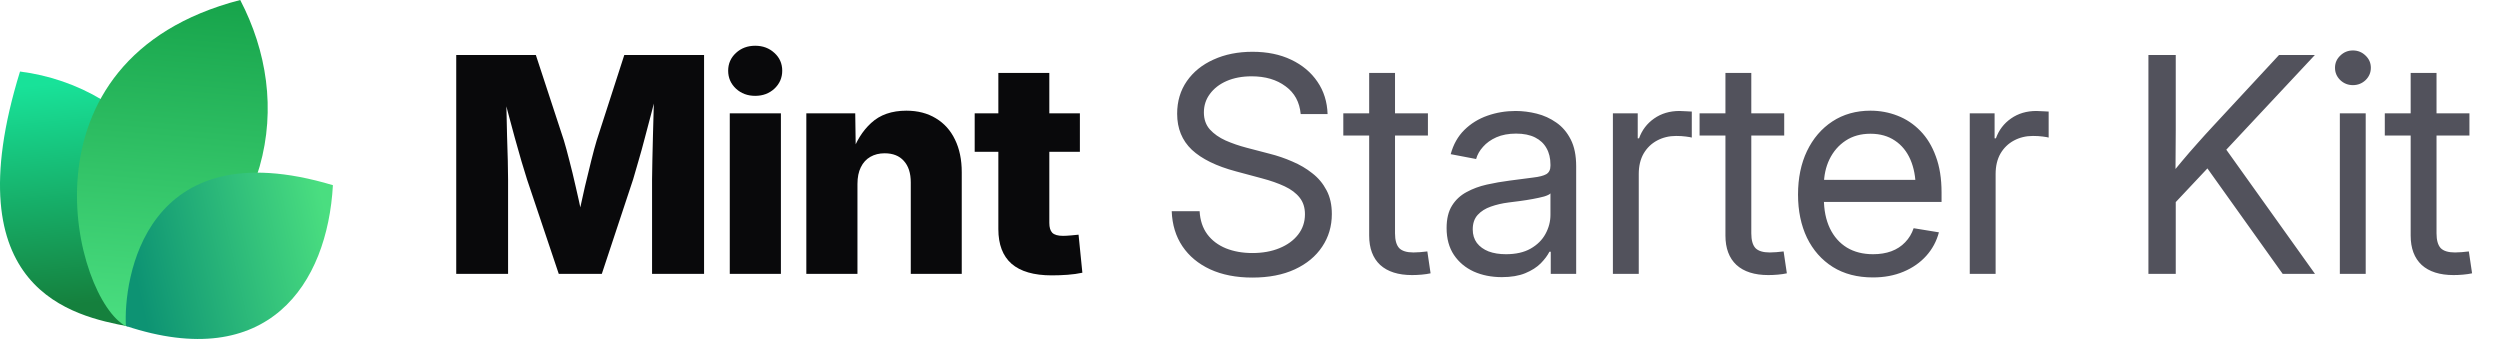
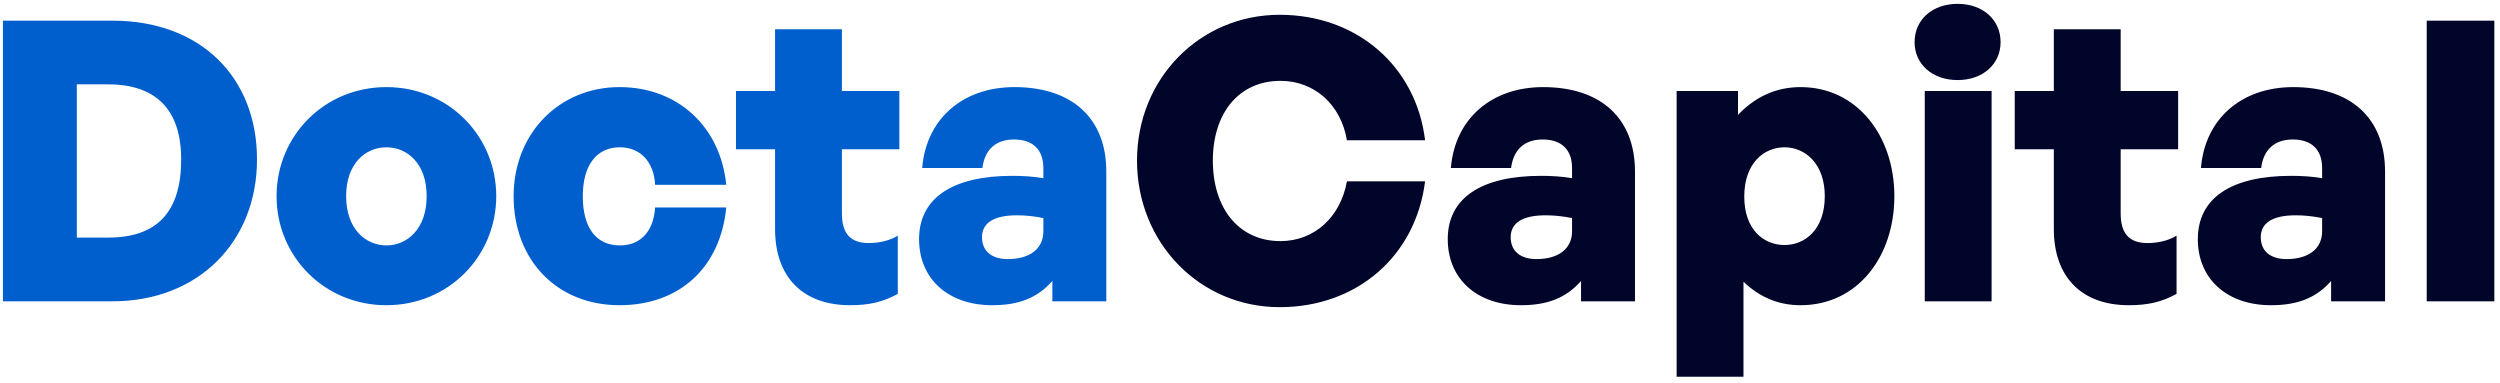
- <svg xmlns="http://www.w3.org/2000/svg" width="177" height="24" viewBox="0 0 177 24" fill="none">
-   <path d="M9.061 23.108C5.268 22.377 -3.391 20.627 1.417 5.064C9.634 6.099 16.973 14.064 9.061 23.108Z" fill="url(#paint0_linear_17557_2020)" />
-   <path d="M8.919 23.094C5.276 21.222 0.784 4.209 17.007 0C20.757 7.193 19.621 16.545 8.919 23.094Z" fill="url(#paint1_linear_17557_2020)" />
-   <path d="M8.914 23.079C8.735 19.882 10.159 9.085 23.57 13.111C23.181 20.123 18.984 26.418 8.914 23.079Z" fill="url(#paint2_linear_17557_2020)" />
-   <path d="M32.301 19.392V3.894H37.938L39.925 9.948C40.036 10.315 40.164 10.787 40.31 11.362C40.462 11.938 40.611 12.552 40.757 13.204C40.91 13.855 41.048 14.483 41.173 15.086C41.305 15.682 41.412 16.192 41.495 16.615H40.695C40.771 16.192 40.871 15.682 40.996 15.086C41.128 14.49 41.267 13.866 41.412 13.214C41.565 12.562 41.714 11.948 41.86 11.373C42.005 10.79 42.133 10.315 42.244 9.948L44.2 3.894H49.848V19.392H46.166V12.704C46.166 12.357 46.173 11.917 46.187 11.383C46.2 10.849 46.214 10.27 46.228 9.646C46.249 9.022 46.266 8.391 46.28 7.753C46.301 7.115 46.311 6.519 46.311 5.964H46.623C46.485 6.561 46.332 7.181 46.166 7.826C45.999 8.471 45.833 9.102 45.666 9.719C45.507 10.336 45.351 10.901 45.198 11.414C45.053 11.928 44.928 12.357 44.824 12.704L42.608 19.392H39.561L37.314 12.704C37.203 12.357 37.072 11.928 36.919 11.414C36.773 10.901 36.614 10.34 36.441 9.729C36.274 9.112 36.104 8.481 35.931 7.836C35.764 7.192 35.608 6.567 35.463 5.964H35.827C35.834 6.512 35.844 7.105 35.858 7.743C35.872 8.374 35.886 9.005 35.9 9.636C35.92 10.26 35.938 10.839 35.952 11.373C35.965 11.907 35.972 12.351 35.972 12.704V19.392H32.301ZM51.668 19.392V8.024H55.288V19.392H51.668ZM53.468 6.786C52.927 6.786 52.473 6.616 52.105 6.276C51.738 5.93 51.554 5.507 51.554 5.007C51.554 4.508 51.738 4.088 52.105 3.749C52.473 3.409 52.927 3.239 53.468 3.239C54.009 3.239 54.463 3.409 54.83 3.749C55.198 4.082 55.382 4.501 55.382 5.007C55.382 5.507 55.198 5.93 54.83 6.276C54.463 6.616 54.009 6.786 53.468 6.786ZM60.708 13.027V19.392H57.088V8.024H60.551L60.593 10.967H60.281C60.593 10.024 61.061 9.268 61.685 8.7C62.309 8.124 63.138 7.836 64.171 7.836C64.975 7.836 65.672 8.017 66.262 8.377C66.851 8.731 67.302 9.234 67.614 9.885C67.933 10.537 68.092 11.307 68.092 12.194V19.392H64.483V12.912C64.483 12.26 64.32 11.754 63.994 11.394C63.675 11.033 63.221 10.853 62.632 10.853C62.25 10.853 61.914 10.936 61.623 11.102C61.332 11.269 61.106 11.515 60.947 11.841C60.787 12.16 60.708 12.555 60.708 13.027ZM76.456 8.024V10.749H69.008V8.024H76.456ZM70.683 5.163H74.292V15.783C74.292 16.102 74.361 16.334 74.5 16.48C74.646 16.625 74.899 16.698 75.259 16.698C75.405 16.698 75.596 16.688 75.831 16.667C76.074 16.646 76.251 16.629 76.362 16.615L76.632 19.309C76.313 19.378 75.963 19.427 75.582 19.455C75.207 19.482 74.836 19.496 74.469 19.496C73.2 19.496 72.25 19.222 71.619 18.674C70.995 18.127 70.683 17.308 70.683 16.22V5.163Z" fill="#09090B" />
-   <path d="M88.667 19.652C87.523 19.652 86.528 19.458 85.682 19.07C84.843 18.681 84.188 18.137 83.716 17.437C83.245 16.736 82.992 15.908 82.957 14.951H84.933C84.968 15.596 85.148 16.14 85.474 16.584C85.8 17.021 86.24 17.354 86.795 17.582C87.35 17.804 87.974 17.915 88.667 17.915C89.388 17.915 90.026 17.801 90.581 17.572C91.143 17.343 91.583 17.024 91.902 16.615C92.228 16.199 92.391 15.717 92.391 15.169C92.391 14.698 92.266 14.306 92.017 13.994C91.767 13.675 91.413 13.408 90.956 13.193C90.498 12.978 89.954 12.787 89.323 12.621L87.502 12.132C86.123 11.765 85.082 11.255 84.382 10.603C83.689 9.944 83.342 9.095 83.342 8.055C83.342 7.174 83.571 6.404 84.028 5.746C84.486 5.087 85.117 4.577 85.921 4.217C86.726 3.849 87.645 3.666 88.678 3.666C89.718 3.666 90.63 3.853 91.413 4.227C92.204 4.602 92.824 5.122 93.275 5.787C93.726 6.446 93.965 7.209 93.993 8.076H92.089C92.013 7.23 91.656 6.574 91.018 6.11C90.387 5.638 89.586 5.403 88.615 5.403C87.95 5.403 87.36 5.513 86.847 5.735C86.341 5.957 85.946 6.262 85.661 6.651C85.377 7.032 85.235 7.469 85.235 7.961C85.235 8.447 85.377 8.849 85.661 9.168C85.946 9.48 86.317 9.74 86.774 9.948C87.232 10.149 87.724 10.319 88.251 10.457L89.884 10.884C90.439 11.023 90.977 11.206 91.496 11.435C92.023 11.657 92.495 11.934 92.911 12.267C93.334 12.593 93.67 12.995 93.92 13.474C94.17 13.945 94.294 14.504 94.294 15.149C94.294 16.015 94.066 16.788 93.608 17.468C93.157 18.148 92.512 18.681 91.673 19.07C90.834 19.458 89.832 19.652 88.667 19.652ZM101.097 8.024V9.594H95.106V8.024H101.097ZM96.937 5.163H98.767V16.521C98.767 17 98.865 17.347 99.059 17.562C99.26 17.77 99.6 17.874 100.078 17.874C100.21 17.874 100.366 17.867 100.546 17.853C100.733 17.832 100.903 17.815 101.056 17.801L101.285 19.351C101.097 19.392 100.886 19.423 100.65 19.444C100.414 19.465 100.189 19.475 99.974 19.475C98.996 19.475 98.244 19.236 97.717 18.758C97.197 18.272 96.937 17.579 96.937 16.677V5.163ZM106.33 19.621C105.595 19.621 104.932 19.489 104.343 19.226C103.754 18.955 103.285 18.564 102.939 18.05C102.592 17.53 102.419 16.896 102.419 16.147C102.419 15.495 102.547 14.965 102.804 14.556C103.06 14.146 103.403 13.828 103.833 13.599C104.263 13.363 104.742 13.186 105.269 13.068C105.796 12.95 106.333 12.857 106.881 12.787C107.574 12.69 108.132 12.617 108.555 12.569C108.978 12.52 109.287 12.441 109.481 12.33C109.675 12.212 109.772 12.014 109.772 11.737V11.654C109.772 11.203 109.679 10.815 109.492 10.489C109.311 10.163 109.041 9.91 108.68 9.729C108.32 9.549 107.872 9.459 107.338 9.459C106.805 9.459 106.34 9.546 105.945 9.719C105.556 9.892 105.241 10.118 104.998 10.395C104.755 10.665 104.593 10.953 104.509 11.258L102.71 10.915C102.897 10.222 103.22 9.65 103.677 9.199C104.135 8.748 104.679 8.412 105.31 8.19C105.941 7.968 106.607 7.857 107.307 7.857C107.8 7.857 108.295 7.92 108.795 8.044C109.301 8.169 109.765 8.381 110.188 8.679C110.611 8.97 110.951 9.369 111.208 9.875C111.464 10.374 111.593 11.005 111.593 11.768V19.392H109.793V17.822H109.7C109.568 18.085 109.363 18.359 109.086 18.643C108.809 18.921 108.444 19.153 107.994 19.34C107.543 19.527 106.988 19.621 106.33 19.621ZM106.621 17.998C107.321 17.998 107.904 17.867 108.368 17.603C108.84 17.333 109.19 16.986 109.419 16.563C109.654 16.133 109.772 15.682 109.772 15.211V13.692C109.703 13.769 109.554 13.841 109.325 13.911C109.096 13.973 108.829 14.032 108.524 14.088C108.226 14.143 107.921 14.192 107.609 14.233C107.304 14.275 107.033 14.309 106.798 14.337C106.354 14.393 105.938 14.49 105.549 14.628C105.168 14.76 104.86 14.954 104.624 15.211C104.388 15.467 104.27 15.811 104.27 16.241C104.27 16.615 104.367 16.934 104.561 17.198C104.762 17.461 105.04 17.662 105.393 17.801C105.747 17.933 106.156 17.998 106.621 17.998ZM114.193 19.392V8.024H115.951V9.792H116.045C116.253 9.209 116.61 8.741 117.116 8.388C117.622 8.034 118.219 7.857 118.905 7.857C119.058 7.857 119.217 7.864 119.384 7.878C119.55 7.885 119.682 7.892 119.779 7.899V9.74C119.716 9.719 119.578 9.695 119.363 9.667C119.155 9.639 118.922 9.625 118.666 9.625C118.174 9.625 117.726 9.733 117.324 9.948C116.922 10.163 116.603 10.471 116.367 10.874C116.138 11.276 116.024 11.758 116.024 12.319V19.392H114.193ZM126.322 8.024V9.594H120.33V8.024H126.322ZM122.161 5.163H123.992V16.521C123.992 17 124.089 17.347 124.283 17.562C124.484 17.77 124.824 17.874 125.302 17.874C125.434 17.874 125.59 17.867 125.77 17.853C125.958 17.832 126.127 17.815 126.28 17.801L126.509 19.351C126.322 19.392 126.11 19.423 125.874 19.444C125.639 19.465 125.413 19.475 125.198 19.475C124.221 19.475 123.468 19.236 122.941 18.758C122.421 18.272 122.161 17.579 122.161 16.677V5.163ZM132.604 19.642C131.502 19.642 130.555 19.396 129.765 18.903C128.974 18.404 128.364 17.714 127.934 16.834C127.511 15.946 127.3 14.927 127.3 13.775C127.3 12.611 127.511 11.584 127.934 10.697C128.364 9.802 128.964 9.102 129.734 8.596C130.51 8.089 131.408 7.836 132.428 7.836C133.1 7.836 133.738 7.954 134.341 8.19C134.952 8.426 135.489 8.783 135.954 9.261C136.425 9.74 136.793 10.343 137.056 11.071C137.327 11.792 137.462 12.645 137.462 13.63V14.296H128.433V12.735H136.463L135.631 13.297C135.631 12.541 135.506 11.876 135.257 11.3C135.007 10.725 134.643 10.277 134.165 9.958C133.686 9.632 133.107 9.469 132.428 9.469C131.748 9.469 131.162 9.632 130.67 9.958C130.177 10.284 129.796 10.725 129.526 11.279C129.262 11.827 129.13 12.441 129.13 13.12V14.046C129.13 14.864 129.273 15.572 129.557 16.168C129.841 16.757 130.243 17.211 130.763 17.53C131.283 17.842 131.901 17.998 132.615 17.998C133.093 17.998 133.523 17.929 133.905 17.79C134.293 17.645 134.619 17.433 134.882 17.156C135.153 16.879 135.354 16.546 135.486 16.157L137.275 16.449C137.108 17.08 136.81 17.634 136.38 18.113C135.95 18.591 135.413 18.966 134.768 19.236C134.123 19.507 133.402 19.642 132.604 19.642ZM139.459 19.392V8.024H141.217V9.792H141.311C141.519 9.209 141.876 8.741 142.382 8.388C142.888 8.034 143.485 7.857 144.171 7.857C144.324 7.857 144.483 7.864 144.649 7.878C144.816 7.885 144.948 7.892 145.045 7.899V9.74C144.982 9.719 144.844 9.695 144.629 9.667C144.421 9.639 144.188 9.625 143.932 9.625C143.439 9.625 142.992 9.733 142.59 9.948C142.188 10.163 141.869 10.471 141.633 10.874C141.404 11.276 141.29 11.758 141.29 12.319V19.392H139.459ZM153.429 14.961V12.715C153.783 12.257 154.136 11.82 154.49 11.404C154.844 10.981 155.204 10.565 155.572 10.156C155.939 9.74 156.314 9.327 156.695 8.918L161.355 3.894H163.893L157.277 10.967H157.184L153.429 14.961ZM152.108 19.392V3.894H154.043V9.241L154.022 12.559L154.043 13.505V19.392H152.108ZM161.615 19.392L155.967 11.477L157.173 9.969L163.903 19.392H161.615ZM165.661 19.392V8.024H167.492V19.392H165.661ZM166.587 6.027C166.24 6.027 165.942 5.909 165.692 5.673C165.443 5.43 165.318 5.139 165.318 4.799C165.318 4.459 165.443 4.172 165.692 3.936C165.942 3.693 166.24 3.572 166.587 3.572C166.934 3.572 167.232 3.693 167.482 3.936C167.731 4.172 167.856 4.459 167.856 4.799C167.856 5.139 167.731 5.43 167.482 5.673C167.232 5.909 166.934 6.027 166.587 6.027ZM174.836 8.024V9.594H168.844V8.024H174.836ZM170.675 5.163H172.506V16.521C172.506 17 172.603 17.347 172.797 17.562C172.998 17.77 173.338 17.874 173.816 17.874C173.948 17.874 174.104 17.867 174.284 17.853C174.472 17.832 174.641 17.815 174.794 17.801L175.023 19.351C174.836 19.392 174.624 19.423 174.388 19.444C174.153 19.465 173.927 19.475 173.712 19.475C172.735 19.475 171.982 19.236 171.455 18.758C170.935 18.272 170.675 17.579 170.675 16.677V5.163Z" fill="#52525C" />
-   <defs>
-     <linearGradient id="paint0_linear_17557_2020" x1="3.776" y1="5.916" x2="5.232" y2="21.559" gradientUnits="userSpaceOnUse">
-       <stop stop-color="#18E299" />
-       <stop offset="1" stop-color="#15803D" />
-     </linearGradient>
-     <linearGradient id="paint1_linear_17557_2020" x1="12.171" y1="-0.718" x2="10.19" y2="22.983" gradientUnits="userSpaceOnUse">
-       <stop stop-color="#16A34A" />
-       <stop offset="1" stop-color="#4ADE80" />
-     </linearGradient>
-     <linearGradient id="paint2_linear_17557_2020" x1="23.133" y1="15.353" x2="9.338" y2="18.52" gradientUnits="userSpaceOnUse">
-       <stop stop-color="#4ADE80" />
-       <stop offset="1" stop-color="#0D9373" />
-     </linearGradient>
-   </defs>
+ <svg xmlns="http://www.w3.org/2000/svg" width="307" height="47" viewBox="0 0 307 47" fill="none">
+   <path d="M13.8 37H0.36V2.536H13.8C24.696 2.536 31.56 9.544 31.56 19.576C31.56 29.608 24.456 37 13.8 37ZM9.432 10.36V29.176H13.272C19.272 29.176 22.248 26.056 22.248 19.576C22.248 13.48 19.176 10.36 13.272 10.36H9.432ZM47.45 37.48C39.818 37.48 33.962 31.48 33.962 24.088C33.962 16.696 39.818 10.696 47.45 10.696C55.082 10.696 60.938 16.696 60.938 24.088C60.938 31.48 55.082 37.48 47.45 37.48ZM47.45 30.136C49.994 30.136 52.394 28.12 52.394 24.088C52.394 20.056 49.994 18.088 47.45 18.088C44.906 18.088 42.506 20.056 42.506 24.088C42.506 28.12 44.906 30.136 47.45 30.136ZM76.08 37.48C68.4 37.48 63.072 31.96 63.072 24.088C63.072 16.408 68.64 10.696 76.08 10.696C83.184 10.696 88.464 15.496 89.184 22.696H80.448C80.304 19.864 78.624 18.088 76.128 18.088C73.248 18.088 71.568 20.296 71.568 24.088C71.568 27.976 73.2 30.136 76.128 30.136C78.672 30.136 80.256 28.408 80.448 25.48H89.184C88.464 32.872 83.424 37.48 76.08 37.48ZM110.25 28.936V36.088C108.426 37.096 106.698 37.48 104.394 37.48C98.586 37.48 95.178 34.024 95.178 28.12V18.328H90.378V11.176H95.178V3.592H103.386V11.176H110.442V18.328H103.386V26.2C103.386 28.696 104.442 29.848 106.698 29.848C108.042 29.848 109.338 29.512 110.25 28.936ZM129.23 37V34.504C127.406 36.568 125.15 37.48 121.838 37.48C116.462 37.48 112.862 34.264 112.862 29.368C112.862 24.328 116.942 21.592 124.334 21.592C125.726 21.592 127.022 21.688 128.126 21.88V20.632C128.126 18.376 126.83 17.128 124.526 17.128C122.27 17.128 120.926 18.376 120.638 20.632H113.246C113.726 14.632 118.19 10.696 124.574 10.696C131.678 10.696 135.854 14.536 135.854 21.064V37H129.23ZM120.59 29.128C120.59 30.808 121.742 31.816 123.758 31.816C126.494 31.816 128.126 30.52 128.126 28.408V26.776C126.878 26.536 125.918 26.44 124.862 26.44C122.078 26.44 120.59 27.352 120.59 29.128Z" fill="#005FCC" />
+   <path d="M157.145 37.72C147.353 37.72 139.625 29.848 139.625 19.72C139.625 9.64 147.353 1.816 157.145 1.816C166.601 1.816 173.897 8.104 175.001 17.224H165.401C164.681 12.904 161.465 9.928 157.241 9.928C152.153 9.928 148.937 13.864 148.937 19.72C148.937 25.624 152.153 29.608 157.241 29.608C161.417 29.608 164.633 26.632 165.401 22.264H175.001C173.849 31.48 166.601 37.72 157.145 37.72ZM194.152 37V34.504C192.328 36.568 190.072 37.48 186.76 37.48C181.384 37.48 177.784 34.264 177.784 29.368C177.784 24.328 181.864 21.592 189.256 21.592C190.648 21.592 191.944 21.688 193.048 21.88V20.632C193.048 18.376 191.752 17.128 189.448 17.128C187.192 17.128 185.848 18.376 185.56 20.632H178.168C178.648 14.632 183.112 10.696 189.496 10.696C196.6 10.696 200.776 14.536 200.776 21.064V37H194.152ZM185.512 29.128C185.512 30.808 186.664 31.816 188.68 31.816C191.416 31.816 193.048 30.52 193.048 28.408V26.776C191.8 26.536 190.84 26.44 189.784 26.44C187 26.44 185.512 27.352 185.512 29.128ZM232.627 24.088C232.627 31.576 228.067 37.48 221.107 37.48C218.419 37.48 216.115 36.52 214.099 34.6V46.264H205.891V11.176H213.427V14.104C215.539 11.896 218.083 10.696 221.107 10.696C228.067 10.696 232.627 16.696 232.627 24.088ZM224.083 24.088C224.083 20.056 221.635 18.088 219.139 18.088C216.595 18.088 214.195 20.056 214.195 24.136C214.195 28.264 216.643 30.088 219.139 30.088C221.635 30.088 224.083 28.216 224.083 24.088ZM245.672 5.176C245.672 7.864 243.512 9.832 240.392 9.832C237.272 9.832 235.112 7.864 235.112 5.176C235.112 2.44 237.272 0.472 240.392 0.472C243.512 0.472 245.672 2.44 245.672 5.176ZM244.568 37H236.36V11.176H244.568V37ZM267.282 28.936V36.088C265.458 37.096 263.73 37.48 261.426 37.48C255.618 37.48 252.21 34.024 252.21 28.12V18.328H247.41V11.176H252.21V3.592H260.418V11.176H267.474V18.328H260.418V26.2C260.418 28.696 261.474 29.848 263.73 29.848C265.074 29.848 266.37 29.512 267.282 28.936ZM286.261 37V34.504C284.437 36.568 282.181 37.48 278.869 37.48C273.493 37.48 269.893 34.264 269.893 29.368C269.893 24.328 273.973 21.592 281.365 21.592C282.757 21.592 284.053 21.688 285.157 21.88V20.632C285.157 18.376 283.861 17.128 281.557 17.128C279.301 17.128 277.957 18.376 277.669 20.632H270.277C270.757 14.632 275.221 10.696 281.605 10.696C288.709 10.696 292.885 14.536 292.885 21.064V37H286.261ZM277.621 29.128C277.621 30.808 278.773 31.816 280.789 31.816C283.525 31.816 285.157 30.52 285.157 28.408V26.776C283.909 26.536 282.949 26.44 281.893 26.44C279.109 26.44 277.621 27.352 277.621 29.128ZM306.305 37H298.001V2.536H306.305V37Z" fill="#000529" />
</svg>
